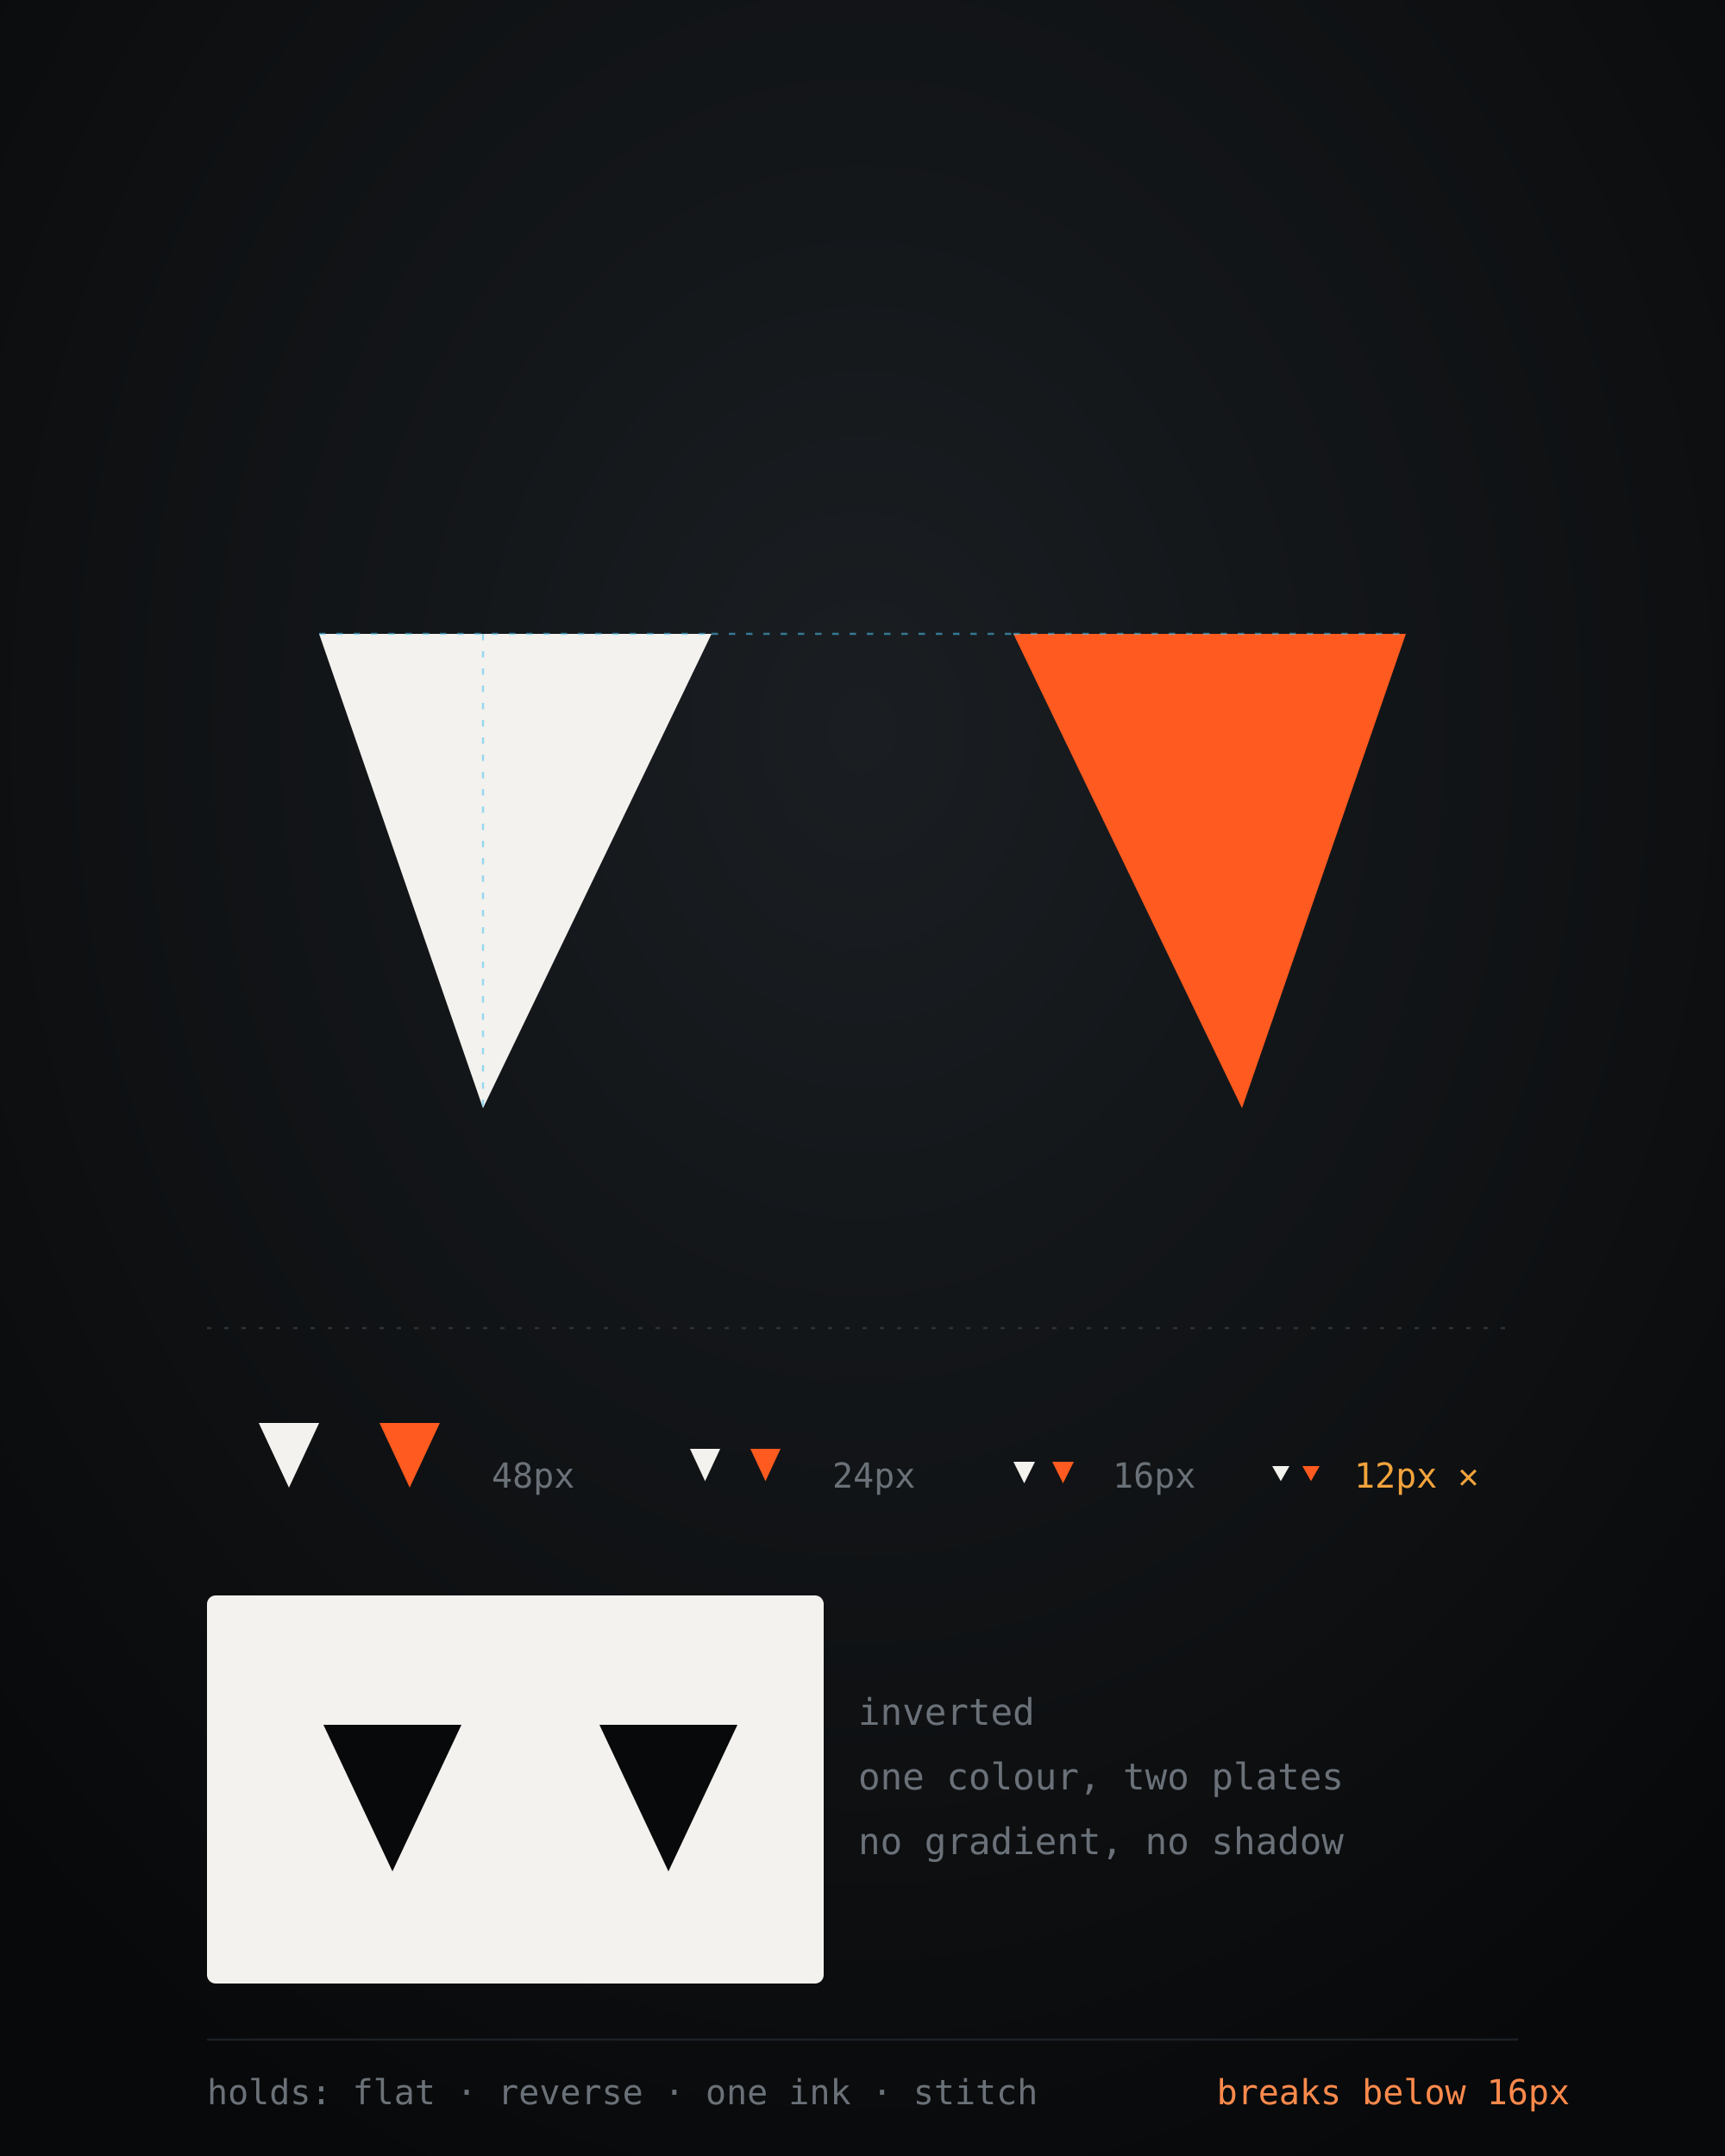
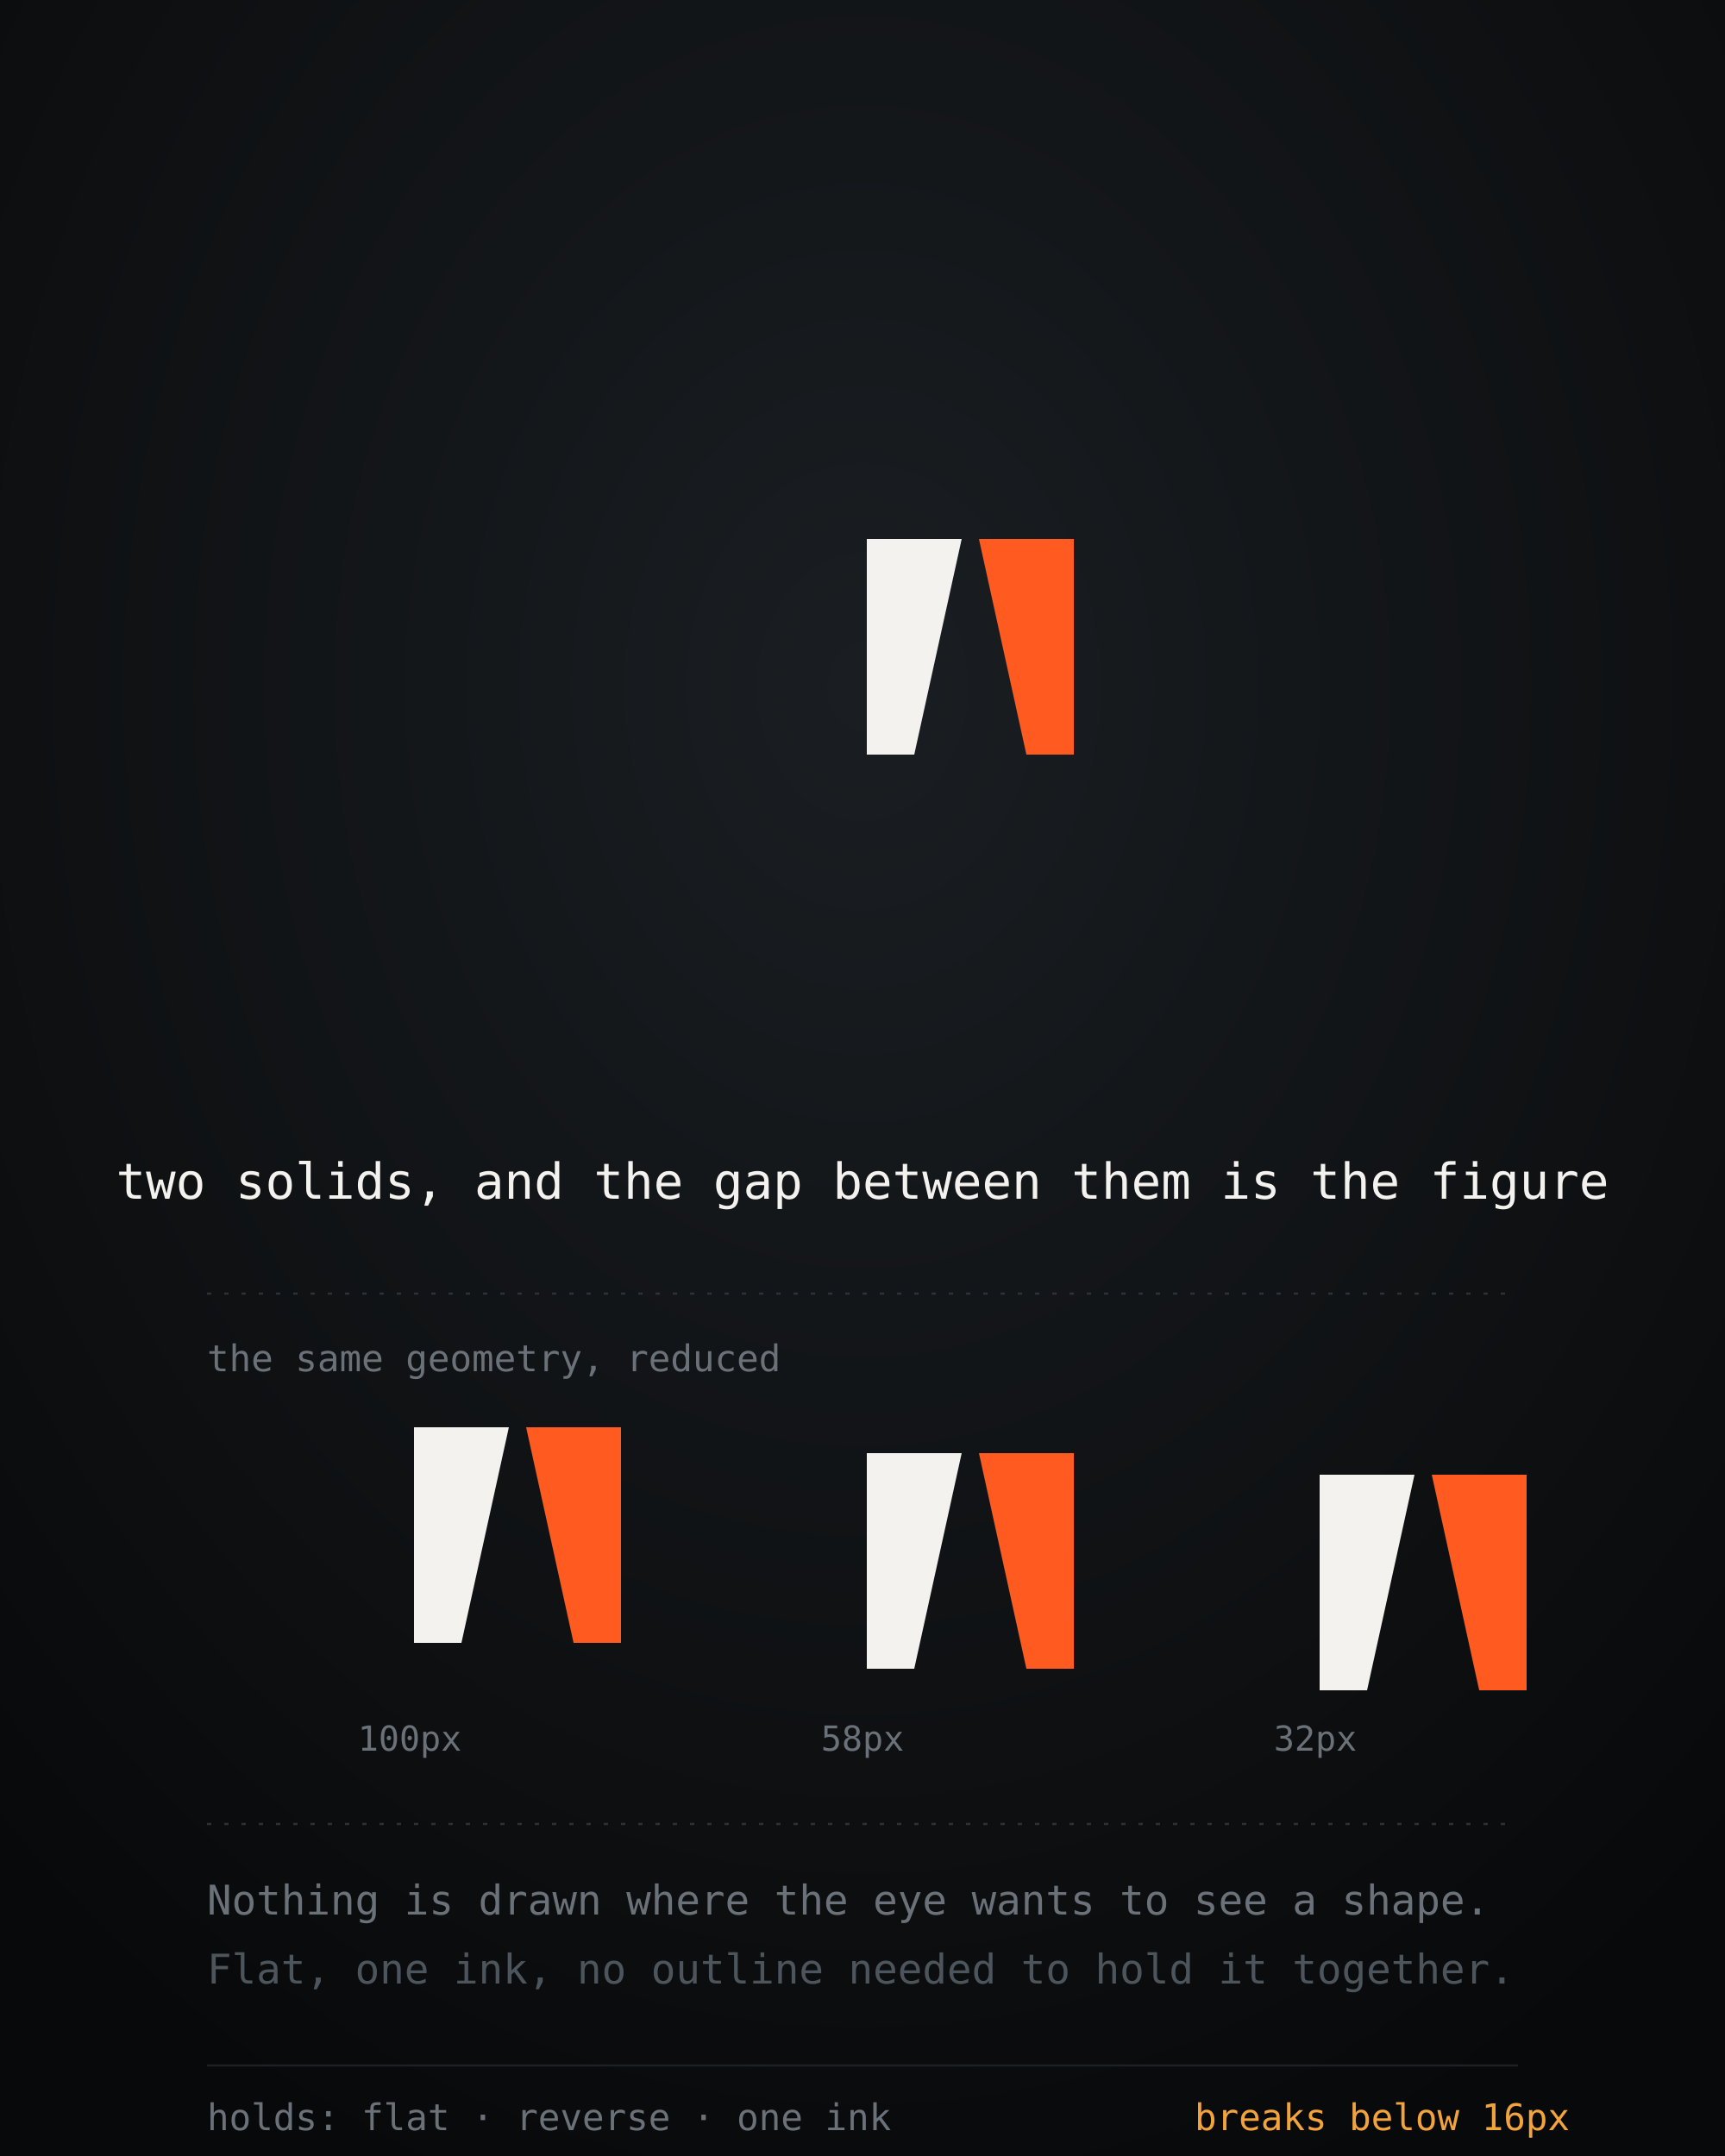
- <svg xmlns="http://www.w3.org/2000/svg" viewBox="0 0 800 1000" width="800" height="1000" role="img" aria-label="Negative-space mark plate: a single form legible only where two shapes meet">
+ <svg xmlns="http://www.w3.org/2000/svg" viewBox="0 0 800 1000" width="800" height="1000" role="img" aria-label="Negative-space mark plate: two solid wedges whose shared diagonal is the mark">
  <defs>
-     <radialGradient id="nsbg" cx="50%" cy="34%" r="72%">
+     <radialGradient id="bg" cx="50%" cy="32%" r="74%">
      <stop offset="0%" stop-color="#1a1e22" />
      <stop offset="100%" stop-color="#08090a" />
    </radialGradient>
  </defs>
-   <rect width="800" height="1000" fill="url(#nsbg)" />
-   <g transform="translate(0,-6)">
-     <path d="M148 300 L330 300 L224 520 L148 300 Z" fill="#f4f2ee" />
-     <path d="M652 300 L470 300 L576 520 L652 300 Z" fill="#ff5a1f" />
-     <path d="M330 300 L470 300 L224 520 L224 520 Z" fill="none" />
-     <g stroke="#4cc2f0" stroke-width="1" opacity=".55" stroke-dasharray="3 5">
-       <path d="M224 300 L224 520" />
-       <path d="M330 300 L470 300" />
-       <path d="M148 300 L330 300 M470 300 L652 300" />
-     </g>
+   <rect width="800" height="1000" fill="url(#bg)" />
+   <g transform="translate(400,300)">
+     <path d="M2 -50 L46 -50 L24 50 L2 50 Z" fill="#f4f2ee" />
+     <path d="M98 -50 L54 -50 L76 50 L98 50 Z" fill="#ff5a1f" />
  </g>
-   <g>
-     <g fill="none" stroke="#2c3238">
-       <path d="M96 616 H704" stroke-dasharray="2 6" />
-     </g>
-     <g transform="translate(120,660)">
-       <path d="M0 0 L28 0 L14 30 Z" fill="#f4f2ee" />
-       <path d="M84 0 L56 0 L70 30 Z" fill="#ff5a1f" />
-     </g>
-     <text x="228" y="690" font-family="ui-monospace,Menlo,monospace" font-size="16" fill="#6a7178">48px</text>
-     <g transform="translate(320,672)">
-       <path d="M0 0 L14 0 L7 15 Z" fill="#f4f2ee" />
-       <path d="M42 0 L28 0 L35 15 Z" fill="#ff5a1f" />
-     </g>
-     <text x="386" y="690" font-family="ui-monospace,Menlo,monospace" font-size="16" fill="#6a7178">24px</text>
-     <g transform="translate(470,678)">
-       <path d="M0 0 L10 0 L5 10 Z" fill="#f4f2ee" />
-       <path d="M28 0 L18 0 L23 10 Z" fill="#ff5a1f" />
-     </g>
-     <text x="516" y="690" font-family="ui-monospace,Menlo,monospace" font-size="16" fill="#6a7178">16px</text>
-     <g transform="translate(590,680)">
-       <path d="M0 0 L8 0 L4 7 Z" fill="#f4f2ee" />
-       <path d="M22 0 L14 0 L18 7 Z" fill="#ff5a1f" />
-     </g>
-     <text x="628" y="690" font-family="ui-monospace,Menlo,monospace" font-size="16" fill="#f2a33c">12px ✕</text>
+   <text x="400" y="556" text-anchor="middle" font-family="ui-monospace,Menlo,monospace" font-size="23" fill="#f4f2ee">two solids, and the gap between them is the figure</text>
+   <path d="M96 600 H704" stroke="#2c3238" stroke-dasharray="2 6" />
+   <text x="96" y="636" font-family="ui-monospace,Menlo,monospace" font-size="17" fill="#6a7178">the same geometry, reduced</text>
+   <g transform="translate(190,712)">
+     <path d="M2 -50 L46 -50 L24 50 L2 50 Z" fill="#f4f2ee" />
+     <path d="M98 -50 L54 -50 L76 50 L98 50 Z" fill="#ff5a1f" />
  </g>
-   <g>
-     <rect x="96" y="740" width="286" height="180" rx="4" fill="#f4f2ee" />
-     <g transform="translate(150,800)">
-       <path d="M0 0 L64 0 L32 68 Z" fill="#08090a" />
-       <path d="M192 0 L128 0 L160 68 Z" fill="#08090a" />
-     </g>
-     <text x="398" y="800" font-family="ui-monospace,Menlo,monospace" font-size="17" fill="#6a7178">inverted</text>
-     <text x="398" y="830" font-family="ui-monospace,Menlo,monospace" font-size="17" fill="#6a7178">one colour, two plates</text>
-     <text x="398" y="860" font-family="ui-monospace,Menlo,monospace" font-size="17" fill="#6a7178">no gradient, no shadow</text>
+   <text x="190" y="812" text-anchor="middle" font-family="ui-monospace,Menlo,monospace" font-size="16" fill="#6a7178">100px</text>
+   <g transform="translate(400,724)">
+     <path d="M2 -50 L46 -50 L24 50 L2 50 Z" fill="#f4f2ee" />
+     <path d="M98 -50 L54 -50 L76 50 L98 50 Z" fill="#ff5a1f" />
  </g>
-   <g font-family="ui-monospace,Menlo,monospace" font-size="16" fill="#6a7178">
-     <path d="M96 946 H704" stroke="#1c2126" />
-     <text x="96" y="976">holds: flat · reverse · one ink · stitch</text>
-     <text x="728" y="976" text-anchor="end" fill="#ff8a4c">breaks below 16px</text>
+   <text x="400" y="812" text-anchor="middle" font-family="ui-monospace,Menlo,monospace" font-size="16" fill="#6a7178">58px</text>
+   <g transform="translate(610,734)">
+     <path d="M2 -50 L46 -50 L24 50 L2 50 Z" fill="#f4f2ee" />
+     <path d="M98 -50 L54 -50 L76 50 L98 50 Z" fill="#ff5a1f" />
  </g>
+   <text x="610" y="812" text-anchor="middle" font-family="ui-monospace,Menlo,monospace" font-size="16" fill="#6a7178">32px</text>
+   <path d="M96 846 H704" stroke="#2c3238" stroke-dasharray="2 6" />
+   <text x="96" y="888" font-family="ui-monospace,Menlo,monospace" font-size="19" fill="#6a7178">Nothing is drawn where the eye wants to see a shape.</text>
+   <text x="96" y="920" font-family="ui-monospace,Menlo,monospace" font-size="19" fill="#4c545c">Flat, one ink, no outline needed to hold it together.</text>
+   <path d="M96 958 H704" stroke="#1c2126" />
+   <text x="96" y="988" font-family="ui-monospace,Menlo,monospace" font-size="17" fill="#6a7178">holds: flat · reverse · one ink</text>
+   <text x="728" y="988" text-anchor="end" font-family="ui-monospace,Menlo,monospace" font-size="17" fill="#f2a33c">breaks below 16px</text>
</svg>
